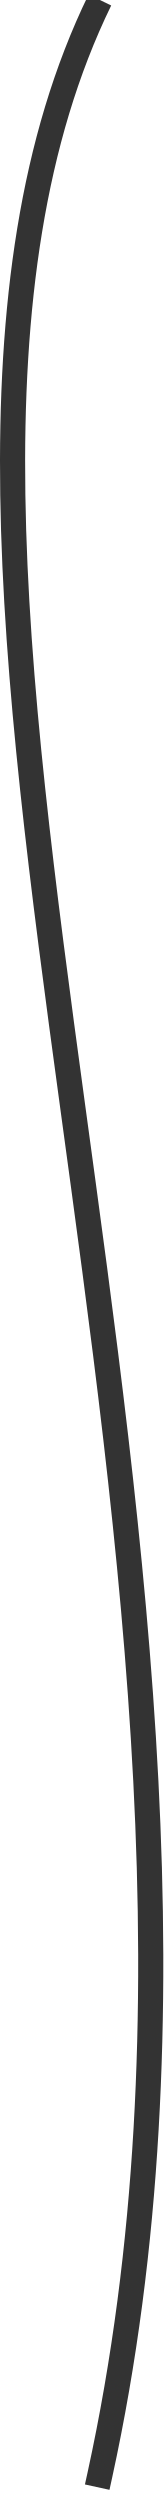
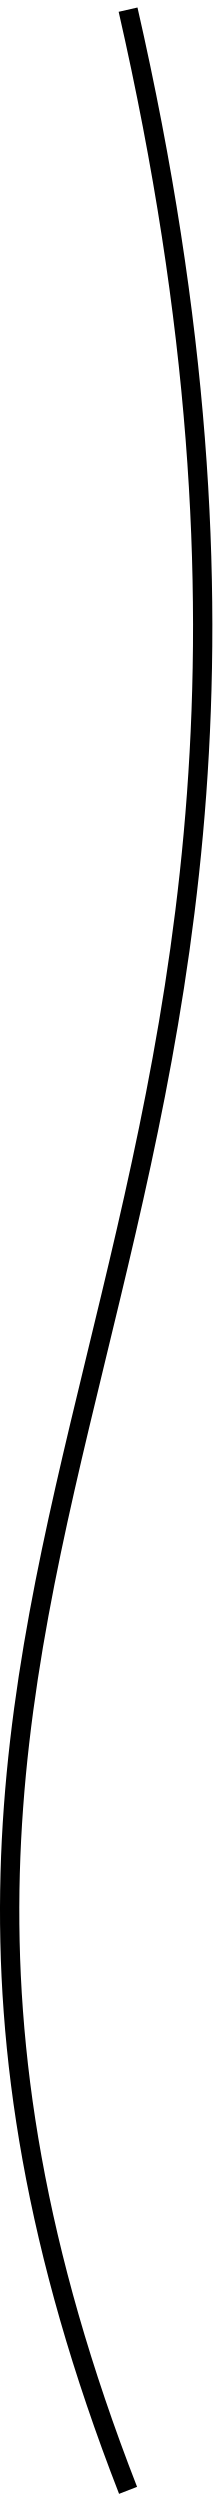
- <svg xmlns="http://www.w3.org/2000/svg" width="13" height="199" viewBox="0 0 13 199" fill="none">
-   <path d="M6.975 196.787L6.761 197.763L8.715 198.19L8.929 197.213L6.975 196.787ZM7.053 -0.437C1.52 10.939 -0.206 24.466 0.019 39.41C0.245 54.354 2.426 70.814 4.777 88.081C9.489 122.678 14.888 160.57 6.975 196.787L8.929 197.213C16.931 160.589 11.461 122.331 6.759 87.811C4.404 70.521 2.242 54.182 2.019 39.38C1.796 24.577 3.515 11.41 8.851 0.437L7.053 -0.437Z" fill="#333333" />
+ <svg xmlns="http://www.w3.org/2000/svg" width="22" height="259" viewBox="0 0 22 259" fill="none">
+   <path d="M13.268 258C-25.617 158.116 43.063 131.66 13.268 1" stroke="black" stroke-width="2" />
</svg>
